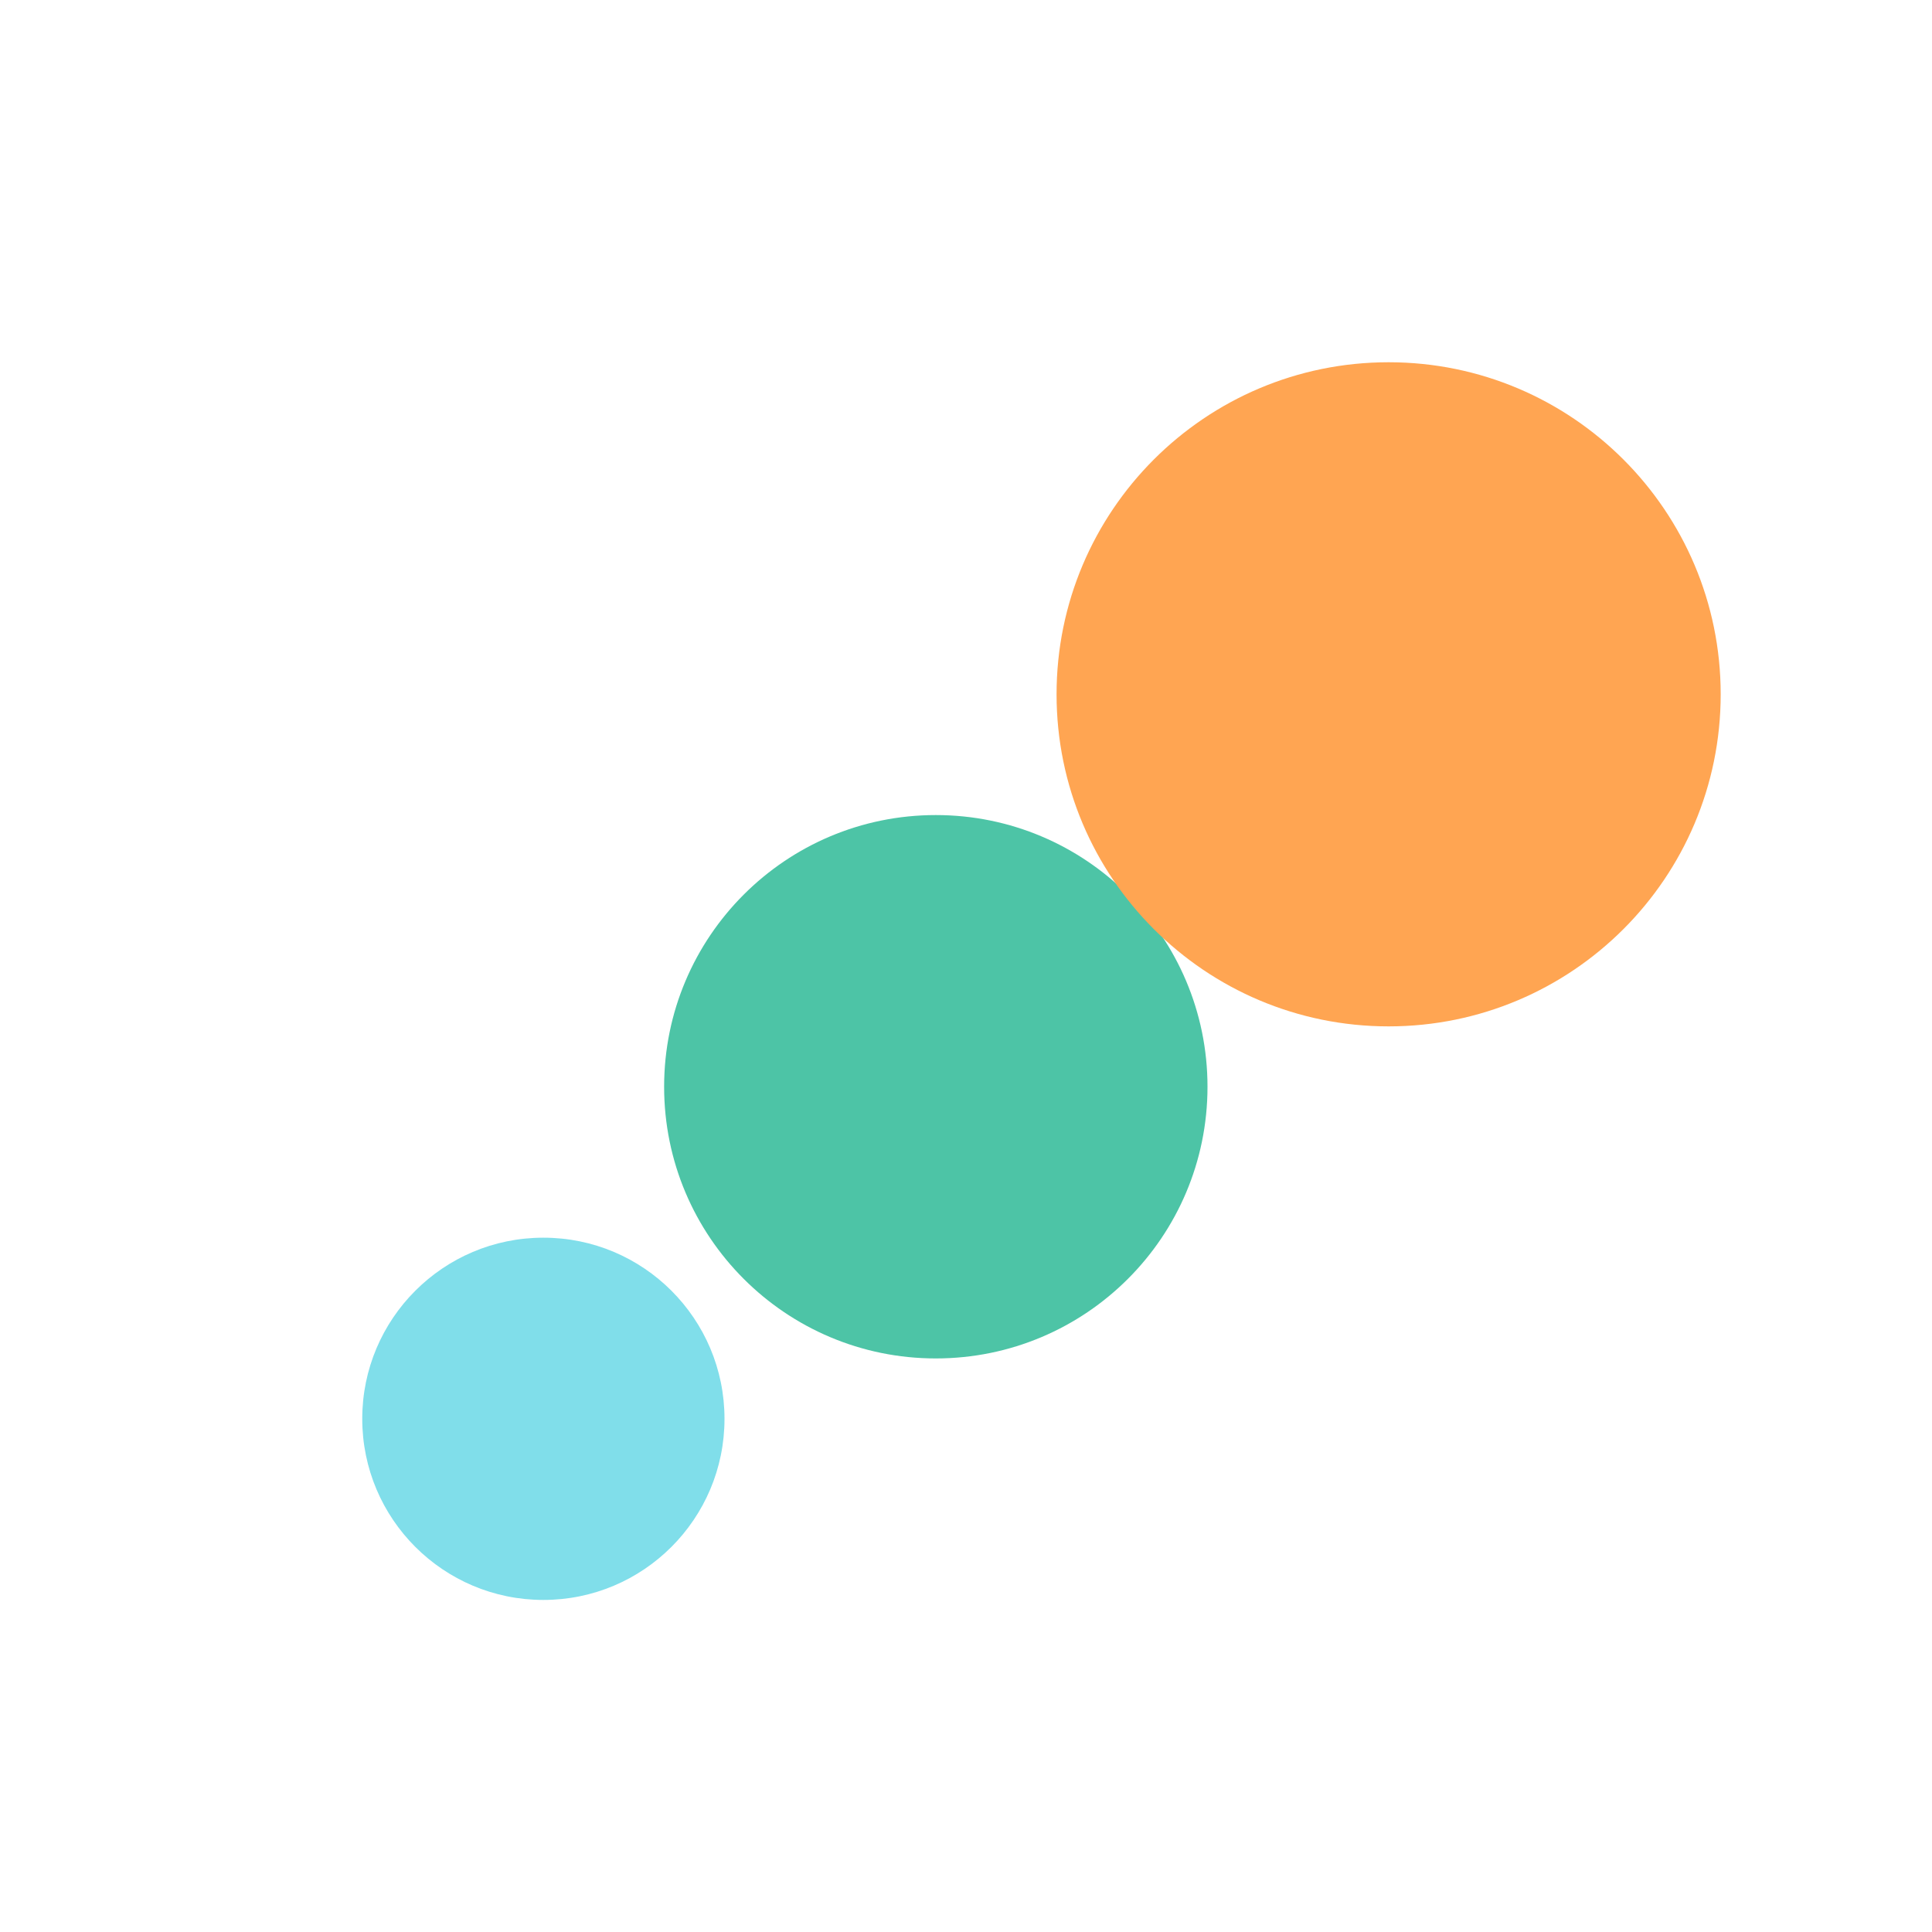
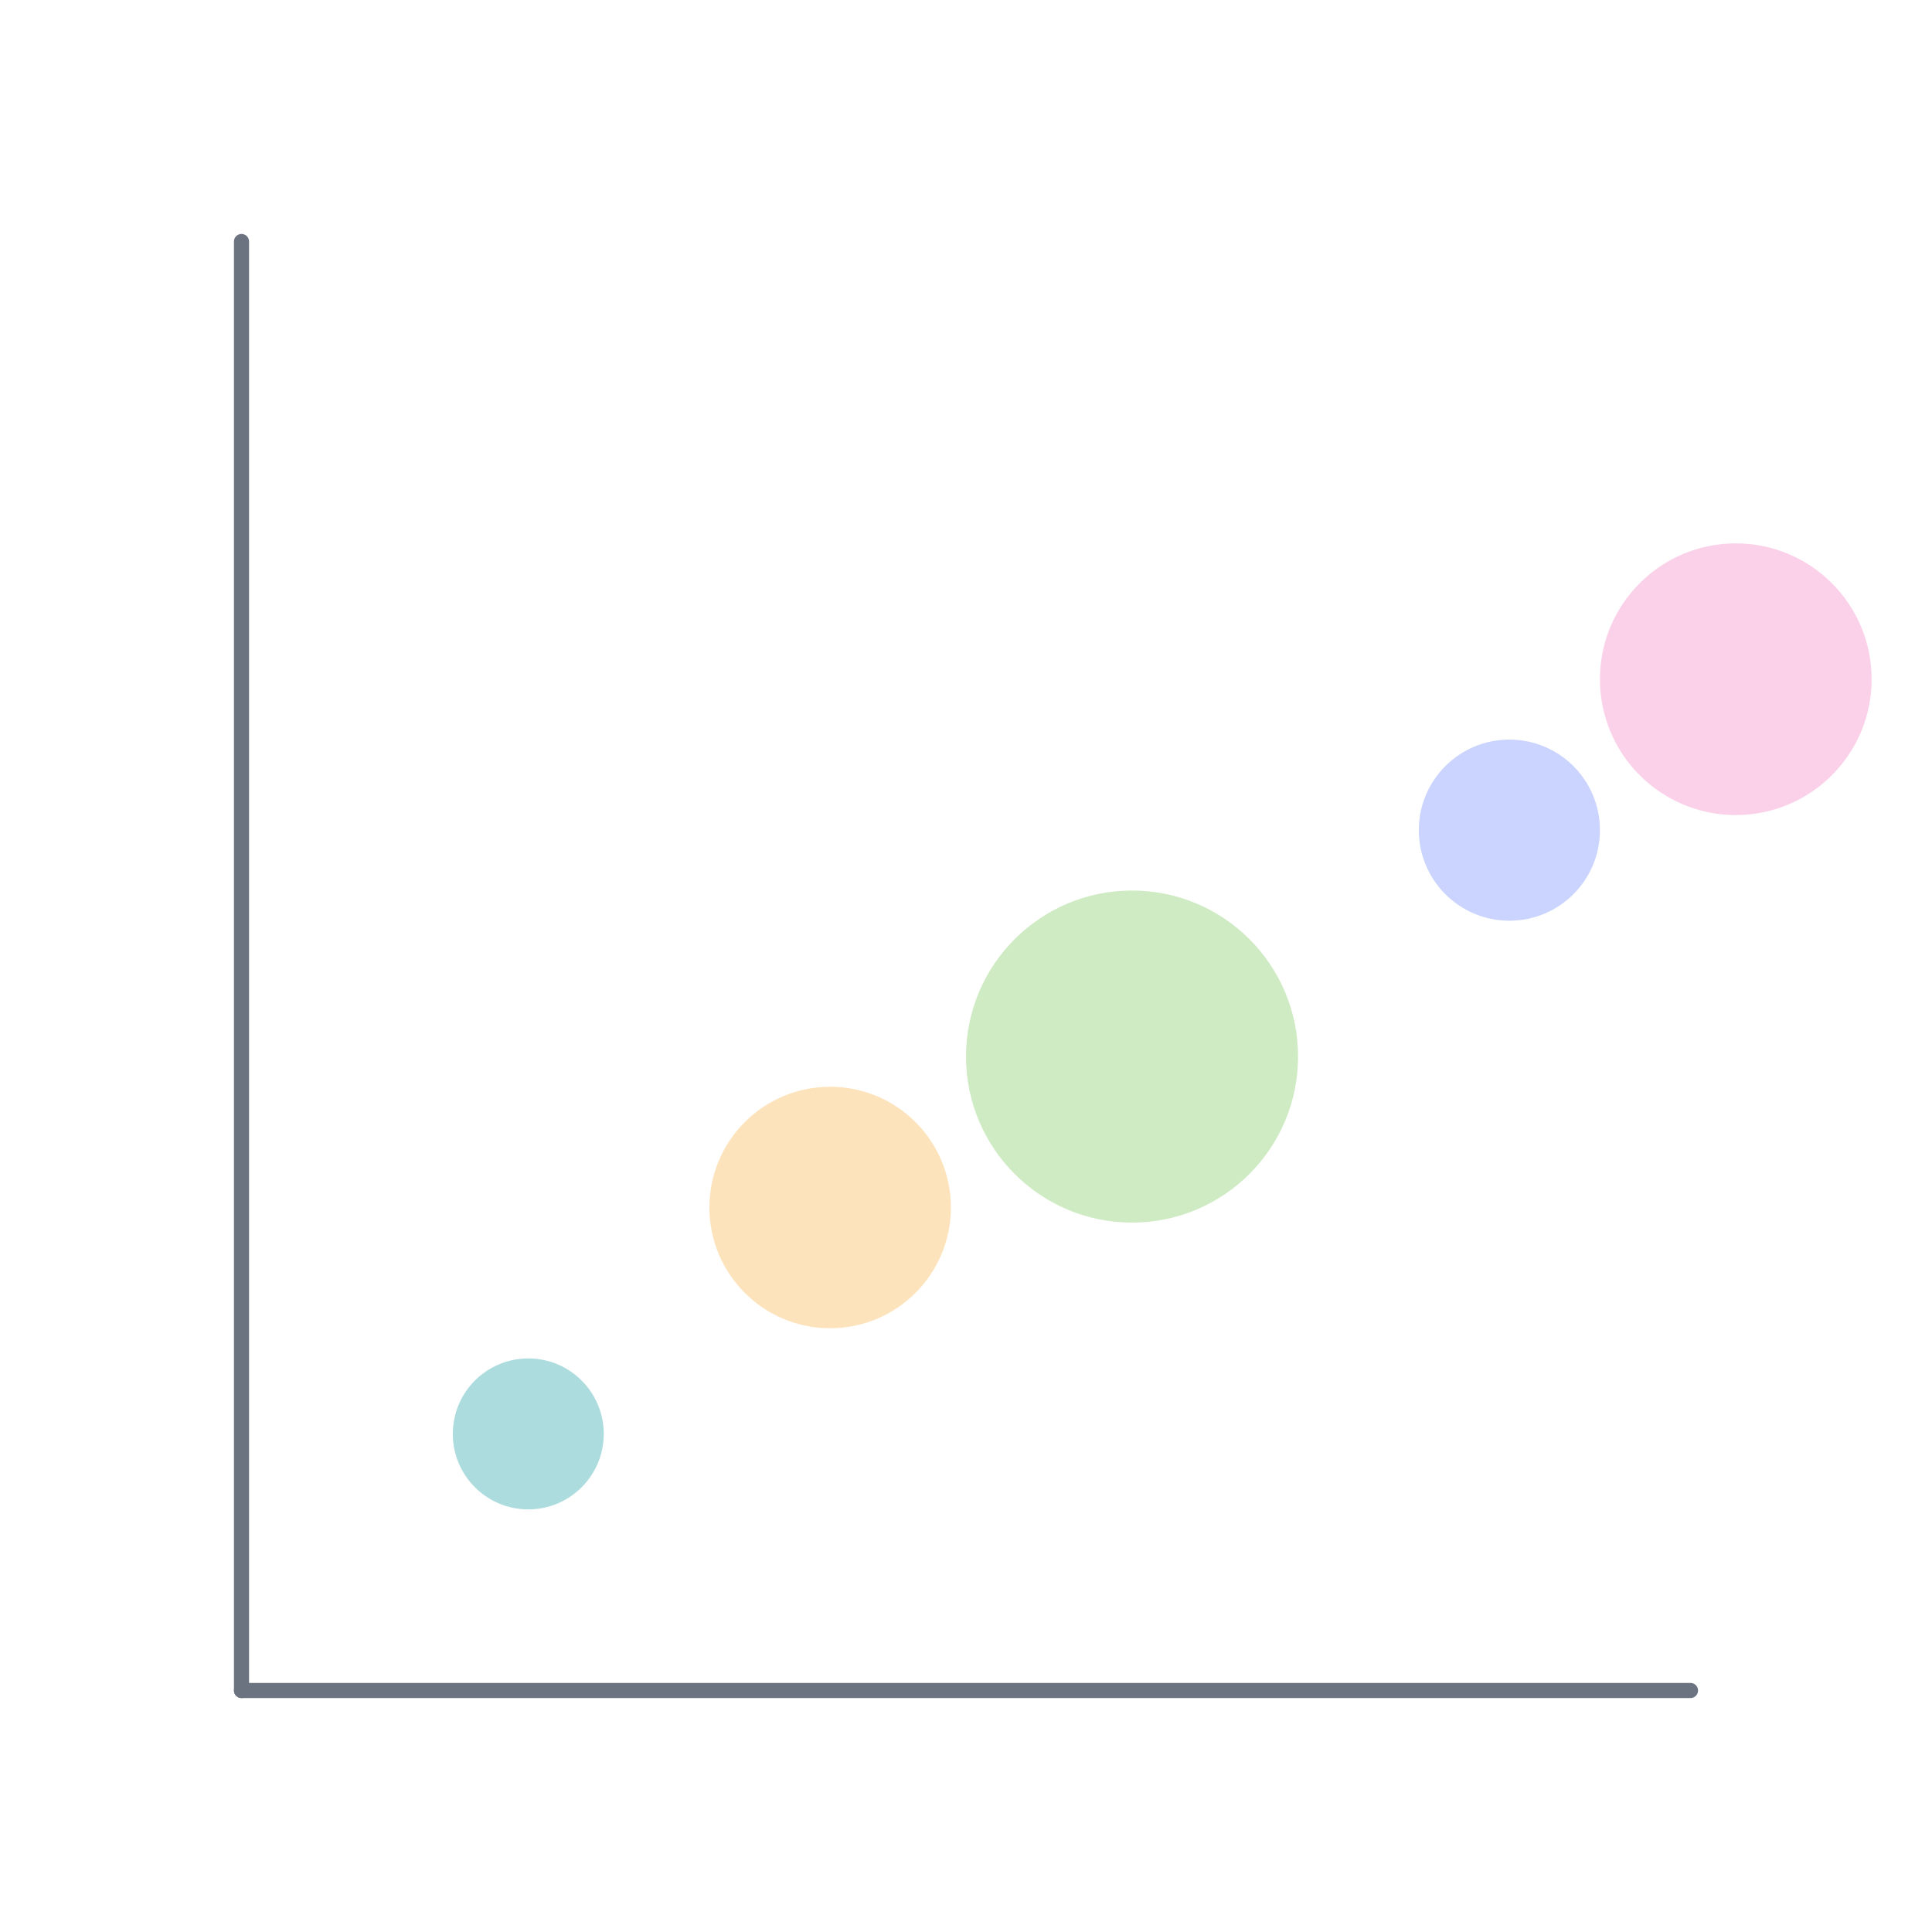
- <svg xmlns="http://www.w3.org/2000/svg" viewBox="0 0 128 128">
-   <circle cx="36" cy="94" r="12" fill="#80DEEA" />
-   <circle cx="62" cy="72" r="18" fill="#4DC4A6" />
-   <circle cx="92" cy="46" r="22" fill="#FFA552" />
+ <svg xmlns="http://www.w3.org/2000/svg" width="256" height="256" viewBox="0 0 256 256">
+   <g fill="none" stroke="#6b7280" stroke-width="2" stroke-linecap="round" stroke-linejoin="round">
+     <line x1="32" y1="224" x2="224" y2="224" />
+     <line x1="32" y1="32" x2="32" y2="224" />
+     <circle cx="70" cy="190" r="10" fill="#a8dadc" stroke="none" opacity="0.95" />
+     <circle cx="110" cy="160" r="16" fill="#fde2b9" stroke="none" opacity="0.95" />
+     <circle cx="150" cy="140" r="22" fill="#cdeac0" stroke="none" opacity="0.95" />
+     <circle cx="200" cy="110" r="12" fill="#c7d2fe" stroke="none" opacity="0.95" />
+     <circle cx="230" cy="90" r="18" fill="#fbcfe8" stroke="none" opacity="0.95" />
+   </g>
</svg>
